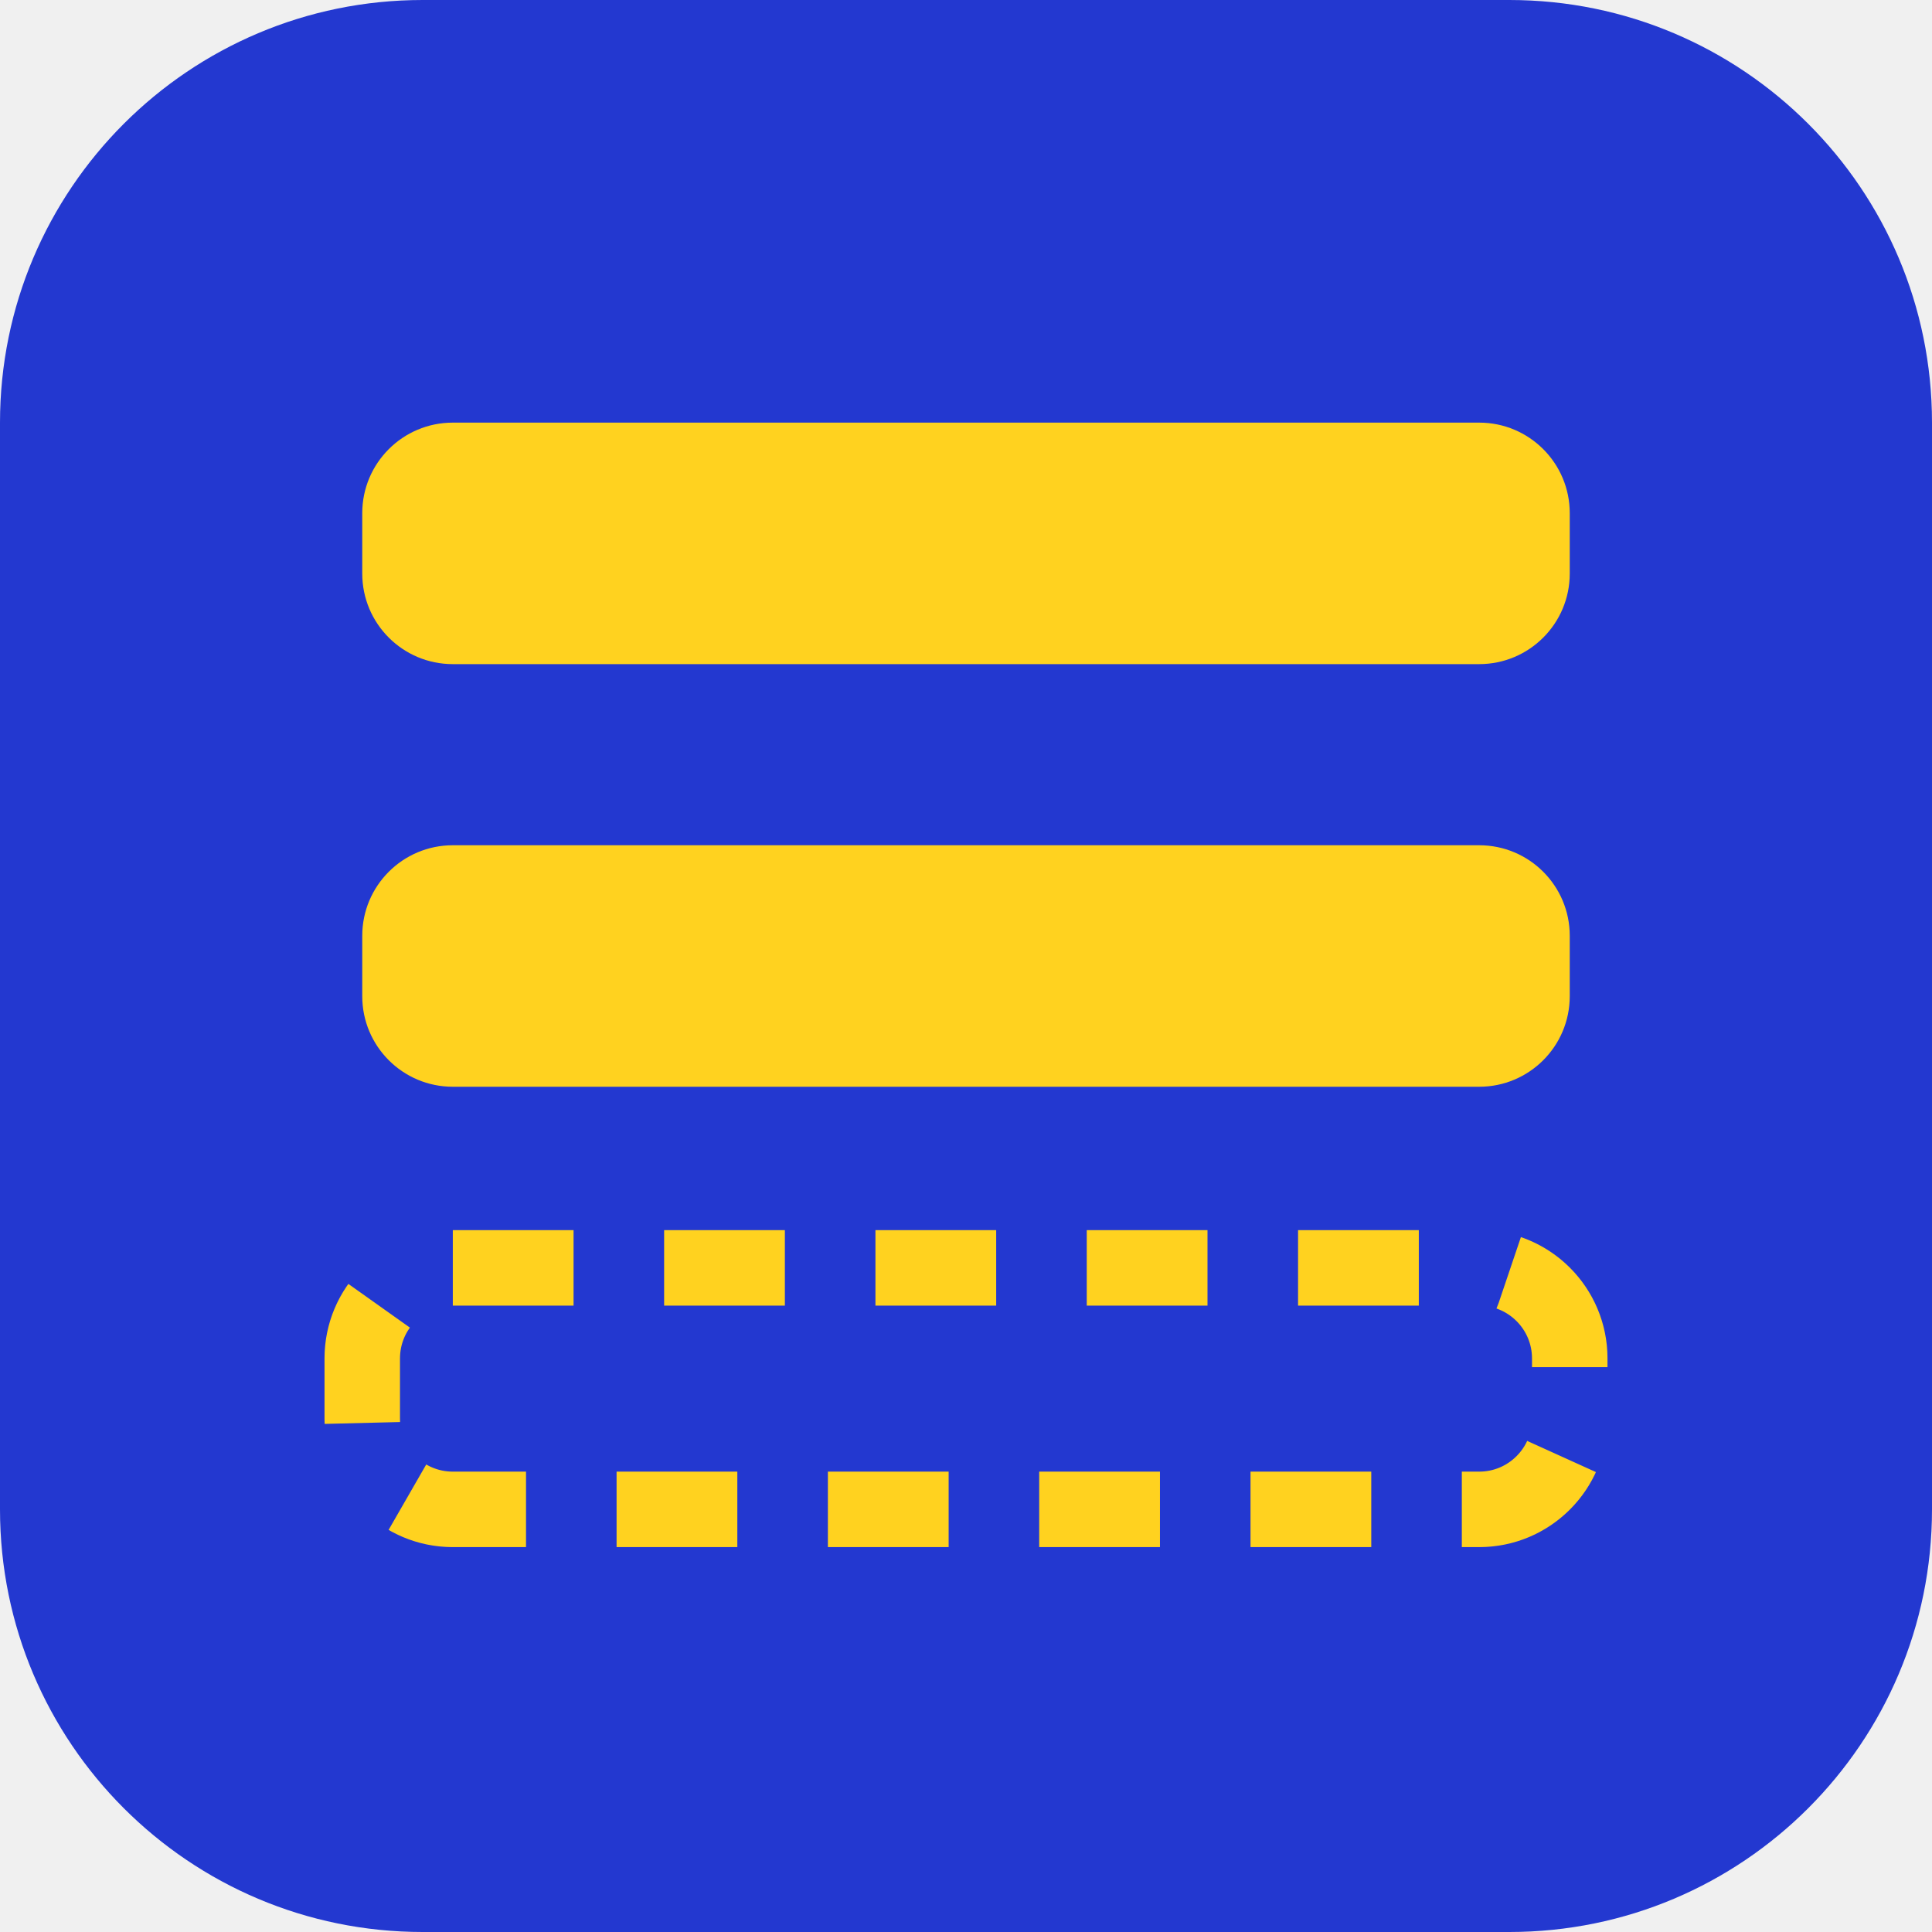
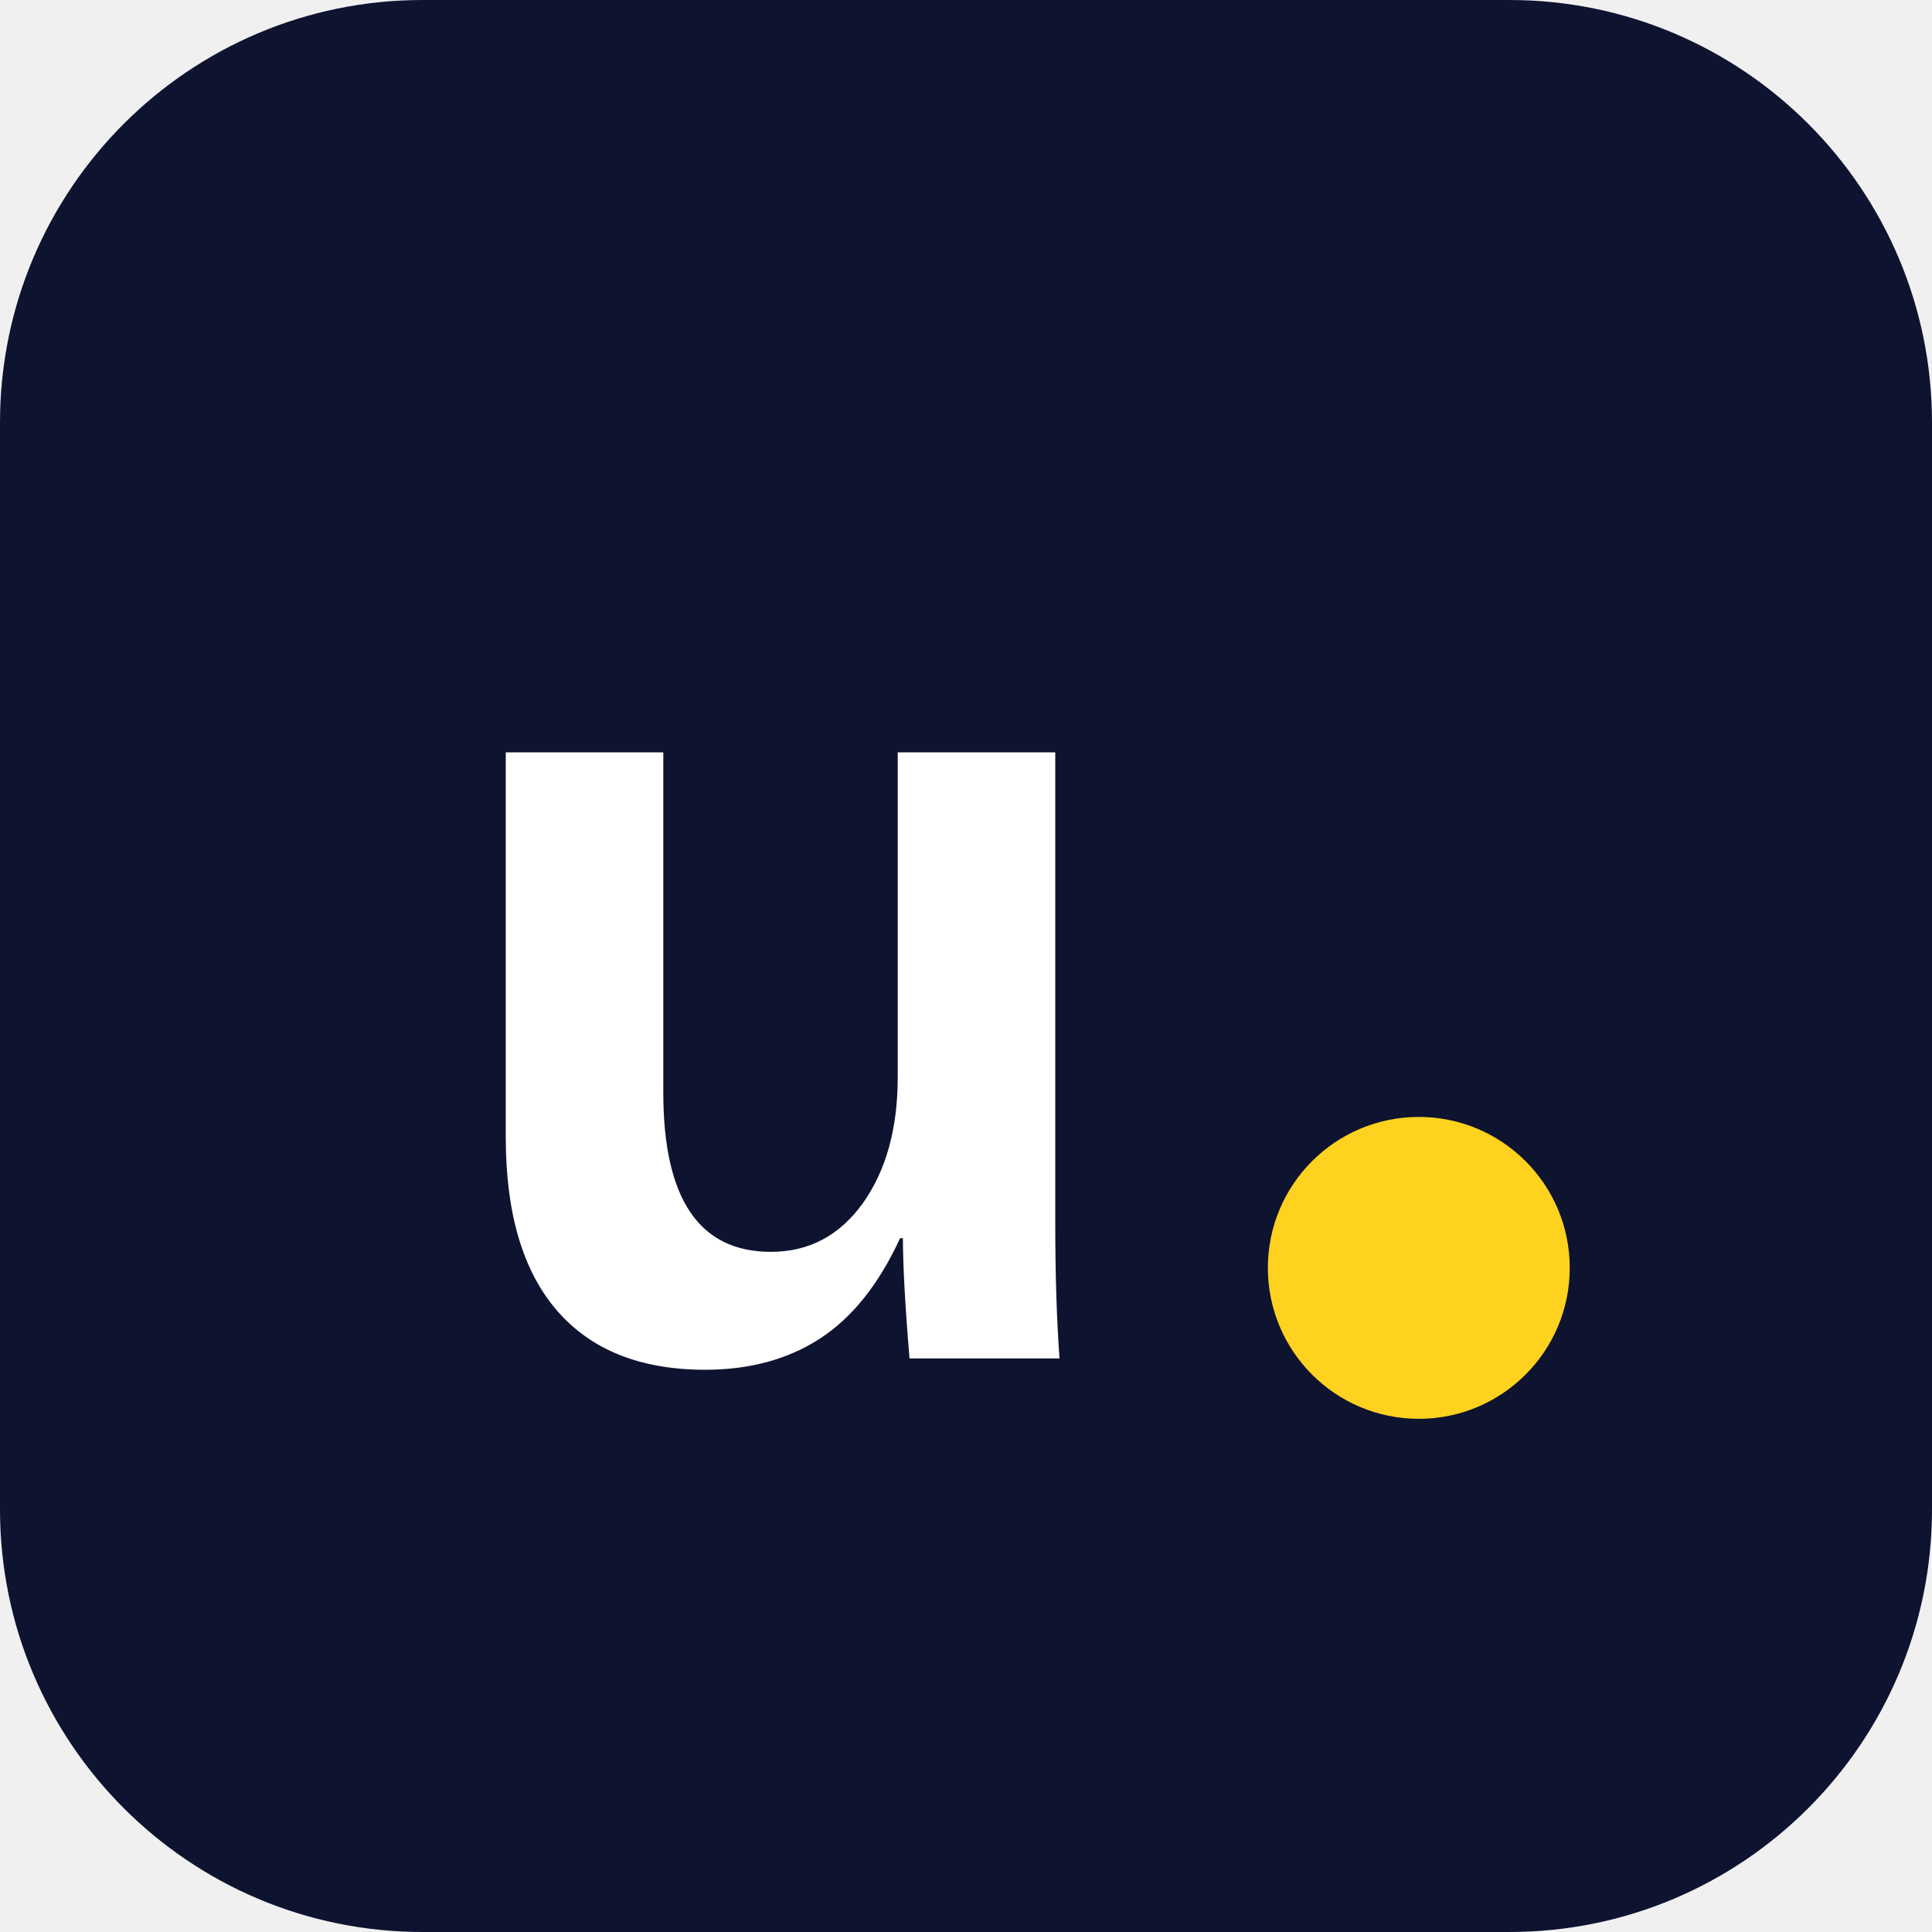
<svg xmlns="http://www.w3.org/2000/svg" viewBox="0 0 64 64">
-   <rect width="64" height="64" rx="14" fill="#2338d0" />
-   <rect x="12" y="14" width="40" height="8" rx="3" fill="#ffd21f" />
-   <rect x="12" y="28" width="40" height="8" rx="3" fill="#ffd21f" />
-   <rect x="12" y="42" width="40" height="8" rx="3" fill="none" stroke="#ffd21f" stroke-width="2.5" stroke-dasharray="4 3" />
+   <rect width="64" height="64" rx="14" fill="#0e1330" />
+   <text x="26" y="45" text-anchor="middle" font-family="Arial, Helvetica, sans-serif" font-size="38" font-weight="800" fill="#ffffff">u</text>
+   <circle cx="47" cy="42" r="5" fill="#ffd21f" />
</svg>
